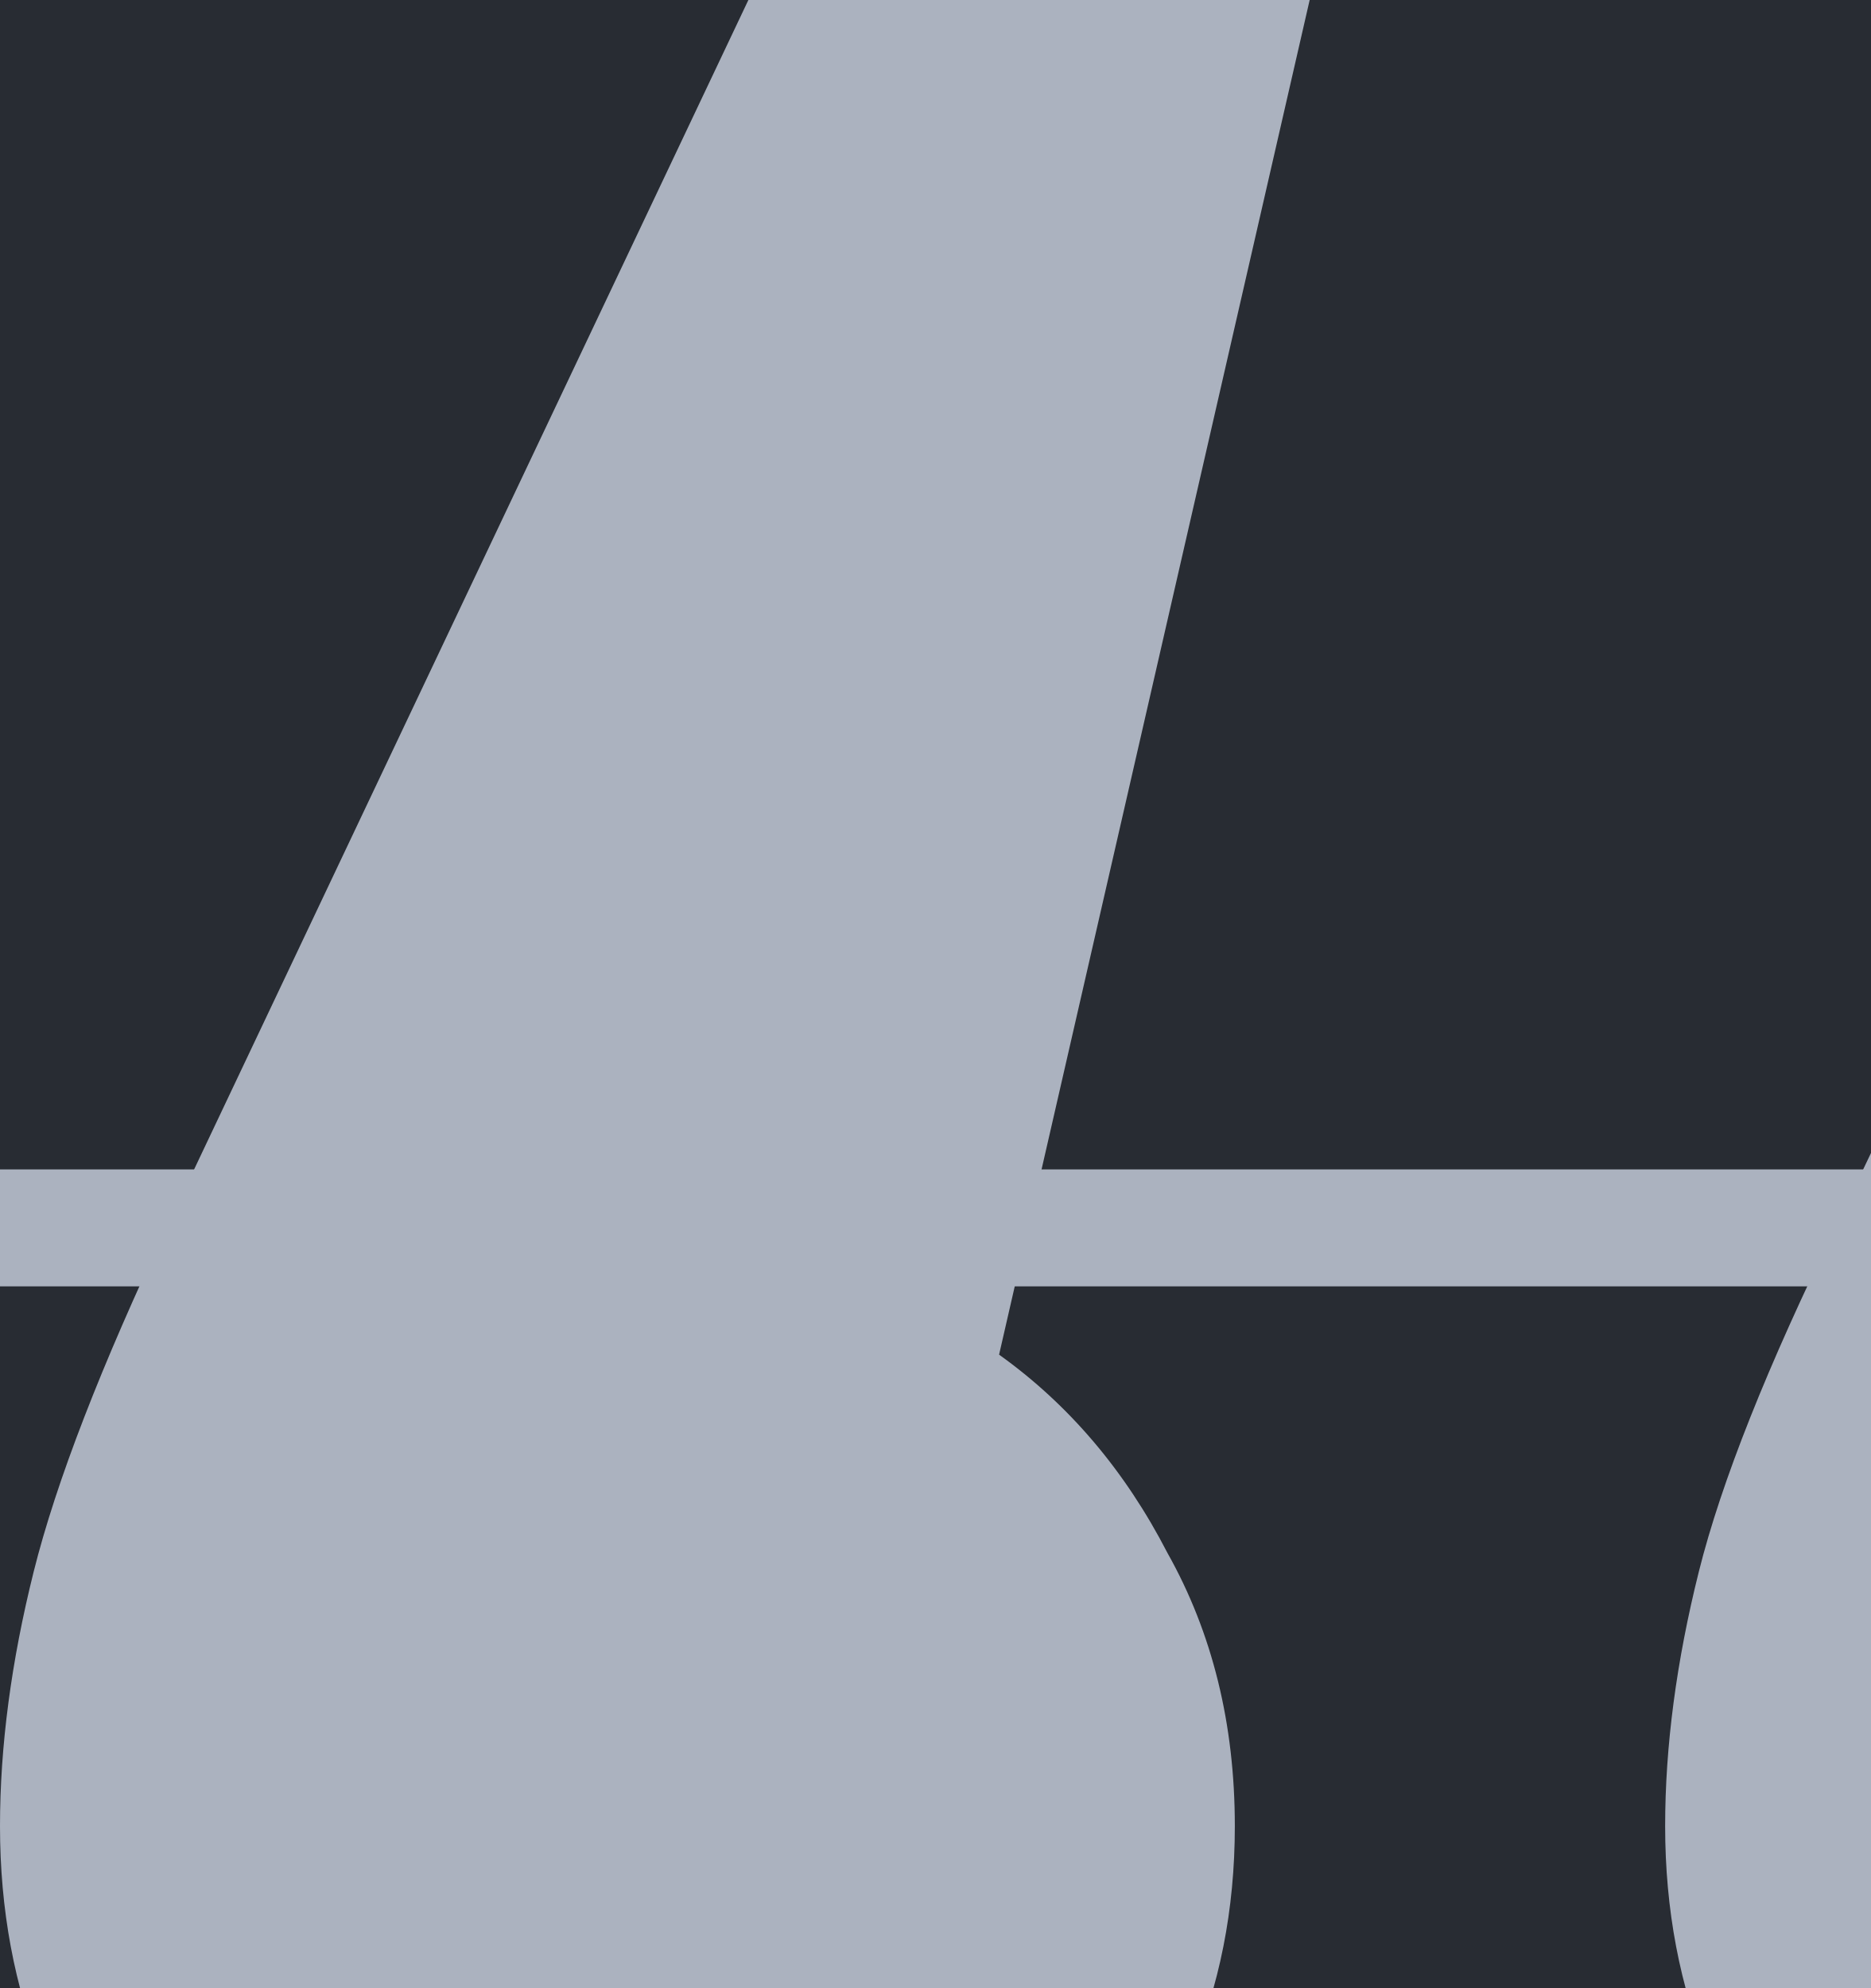
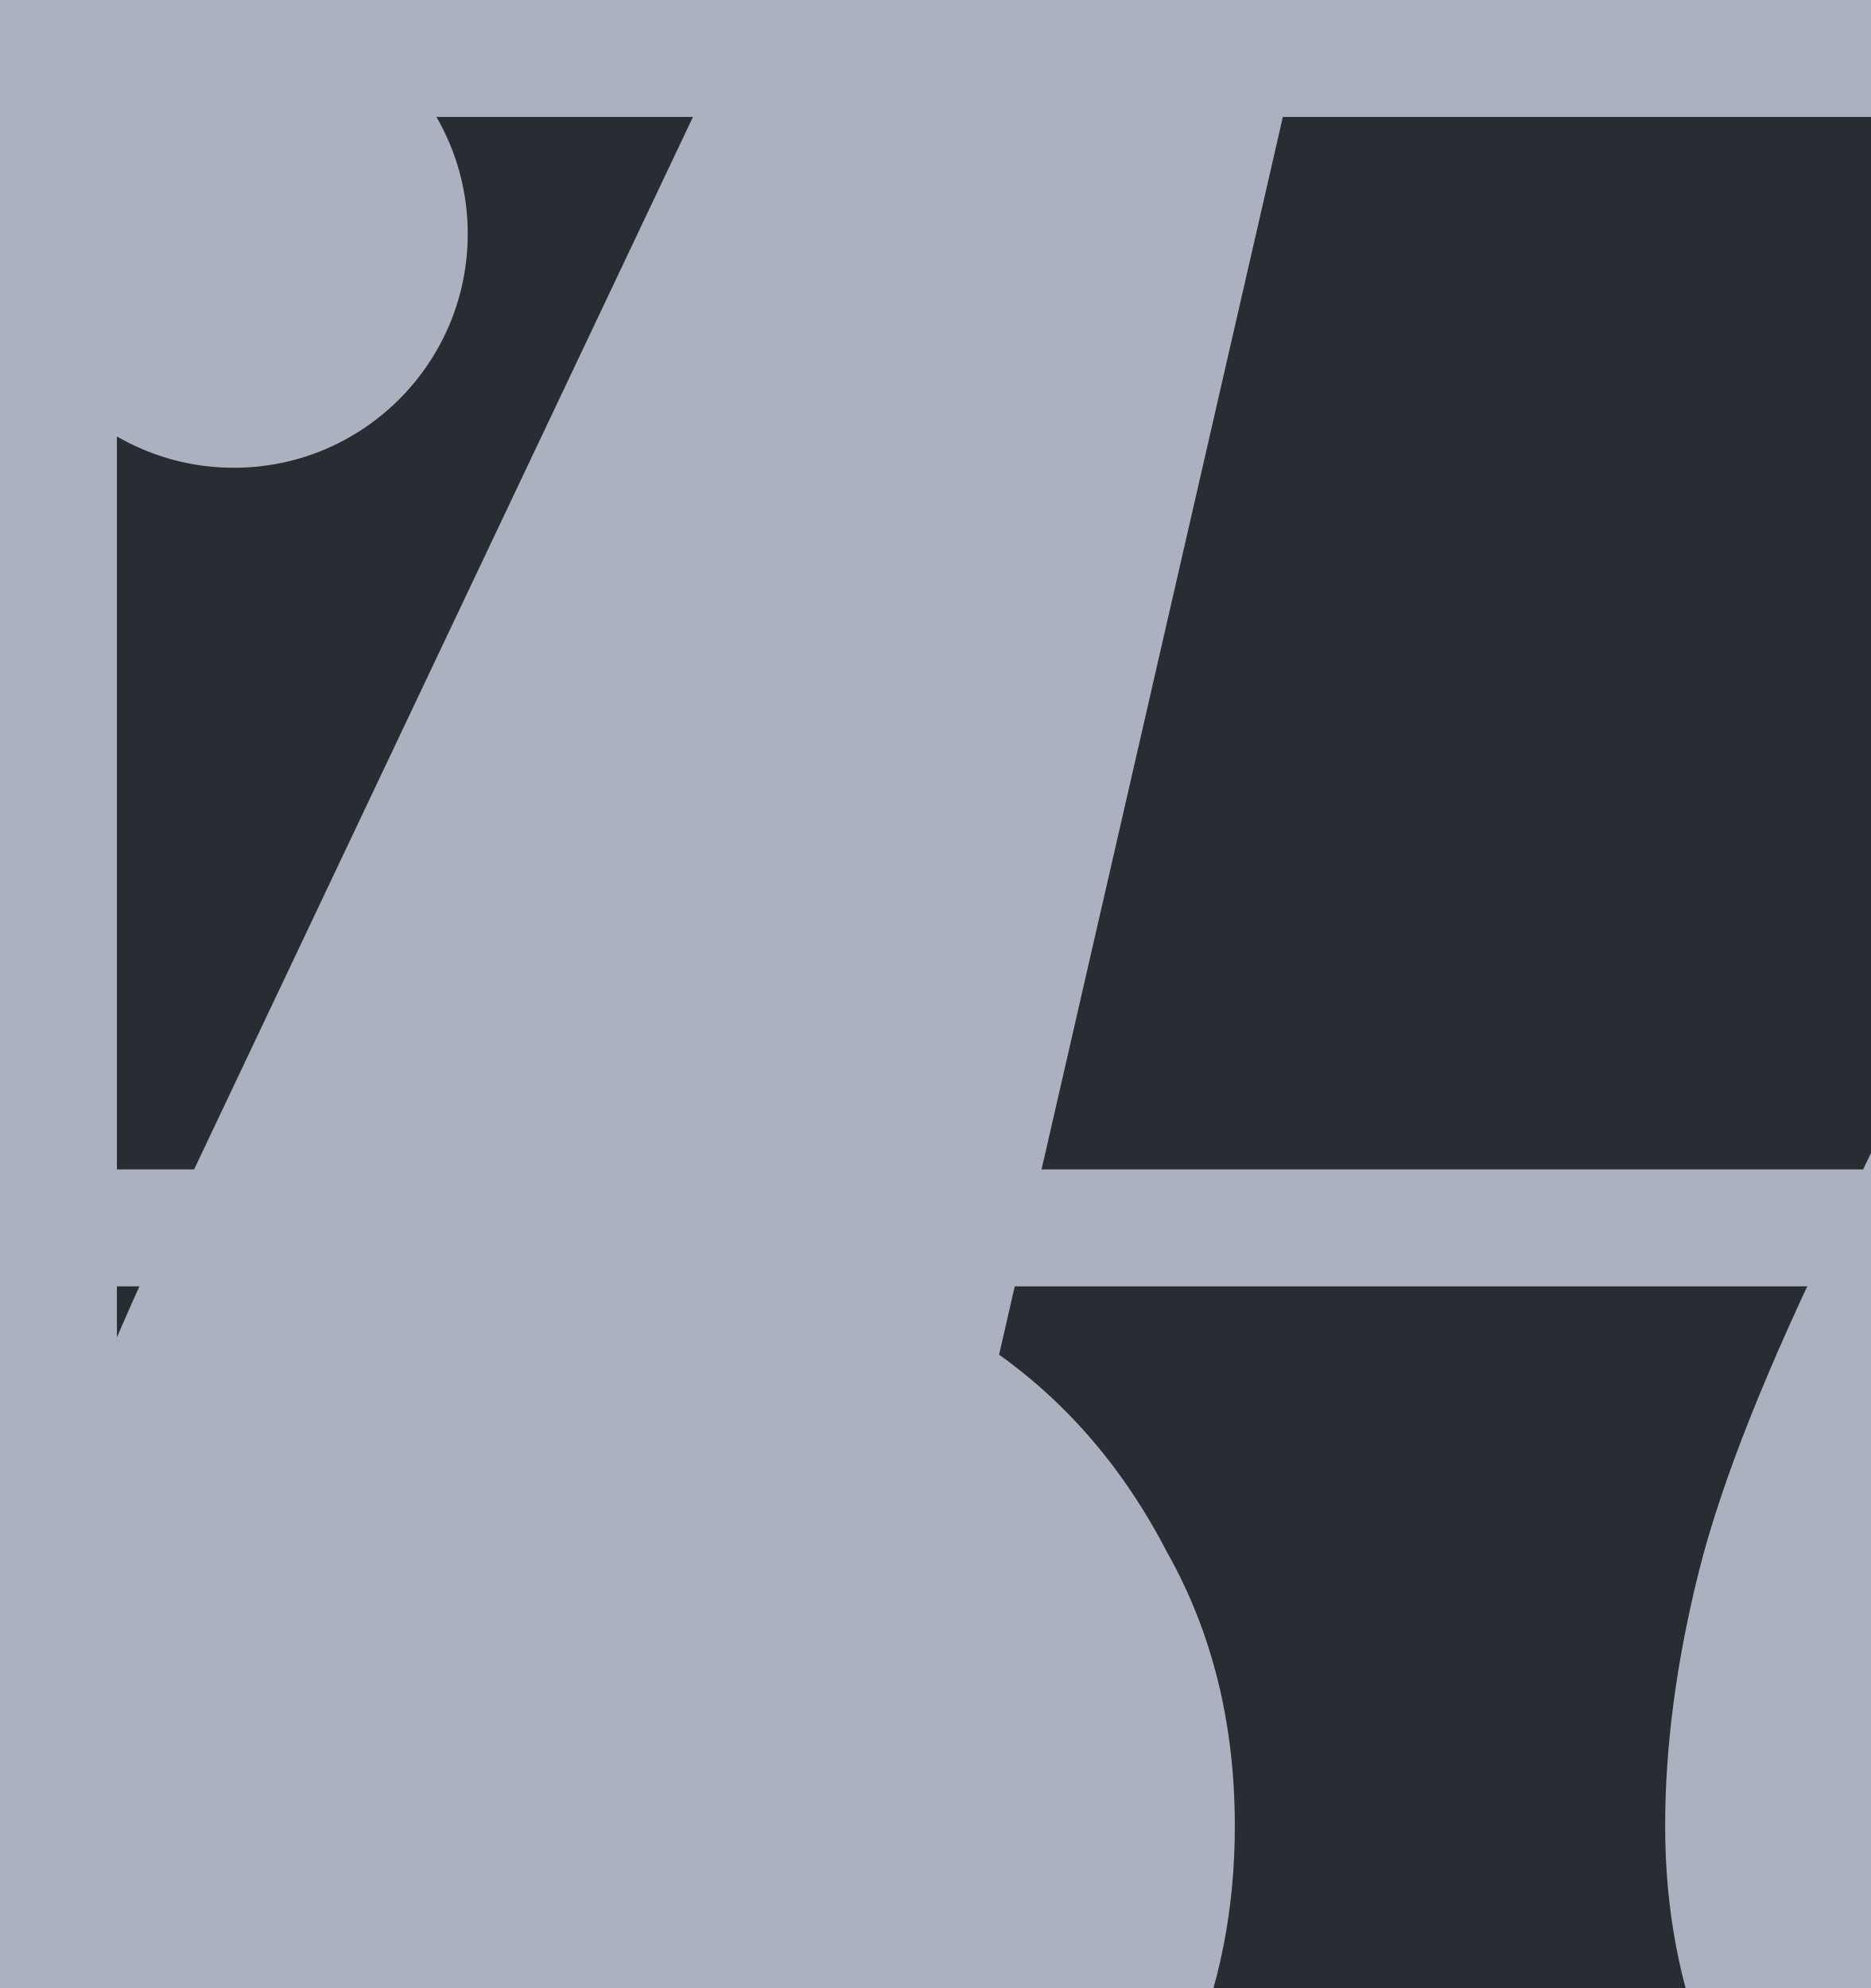
<svg xmlns="http://www.w3.org/2000/svg" width="16" height="17" viewBox="0 0 16 17" fill="none">
  <g id="logo">
    <path fill-rule="evenodd" clip-rule="evenodd" d="M12 0.5H8V4.5H4H0V8.5V12.5V16.5H4H8V12.5H12H16V8.5V4.5V0.5H12ZM4 12.5H8V8.5H12V4.5H8V8.5H4V12.5Z" fill="white" />
  </g>
  <g id="github">
-     <path d="M15.5 6C9.699 6 5 10.588 5 16.253C5 20.79 8.006 24.622 12.179 25.98C12.704 26.07 12.901 25.762 12.901 25.493C12.901 25.25 12.888 24.442 12.888 23.584C10.25 24.058 9.568 22.956 9.357 22.379C9.239 22.084 8.727 21.174 8.281 20.931C7.914 20.739 7.389 20.264 8.268 20.252C9.095 20.239 9.686 20.995 9.883 21.302C10.828 22.853 12.337 22.418 12.941 22.148C13.033 21.482 13.308 21.033 13.61 20.777C11.274 20.521 8.832 19.636 8.832 15.715C8.832 14.6 9.239 13.677 9.909 12.959C9.804 12.703 9.436 11.652 10.014 10.242C10.014 10.242 10.893 9.973 12.901 11.293C13.741 11.062 14.634 10.947 15.526 10.947C16.419 10.947 17.311 11.062 18.151 11.293C20.159 9.96 21.039 10.242 21.039 10.242C21.616 11.652 21.249 12.703 21.144 12.959C21.813 13.677 22.22 14.587 22.22 15.715C22.22 19.649 19.766 20.521 17.429 20.777C17.81 21.098 18.138 21.713 18.138 22.674C18.138 24.045 18.125 25.147 18.125 25.493C18.125 25.762 18.322 26.083 18.847 25.98C20.931 25.294 22.743 23.985 24.026 22.24C25.309 20.495 26 18.401 26 16.253C26 10.588 21.301 6 15.5 6Z" fill="#ABB2BF" />
+     <path d="M15.5 6C9.699 6 5 10.588 5 16.253C5 20.79 8.006 24.622 12.179 25.98C12.704 26.07 12.901 25.762 12.901 25.493C12.901 25.25 12.888 24.442 12.888 23.584C10.25 24.058 9.568 22.956 9.357 22.379C9.239 22.084 8.727 21.174 8.281 20.931C7.914 20.739 7.389 20.264 8.268 20.252C9.095 20.239 9.686 20.995 9.883 21.302C10.828 22.853 12.337 22.418 12.941 22.148C13.033 21.482 13.308 21.033 13.61 20.777C11.274 20.521 8.832 19.636 8.832 15.715C8.832 14.6 9.239 13.677 9.909 12.959C9.804 12.703 9.436 11.652 10.014 10.242C10.014 10.242 10.893 9.973 12.901 11.293C13.741 11.062 14.634 10.947 15.526 10.947C16.419 10.947 17.311 11.062 18.151 11.293C20.159 9.96 21.039 10.242 21.039 10.242C21.616 11.652 21.249 12.703 21.144 12.959C21.813 13.677 22.22 14.587 22.22 15.715C22.22 19.649 19.766 20.521 17.429 20.777C17.81 21.098 18.138 21.713 18.138 22.674C18.138 24.045 18.125 25.147 18.125 25.493C18.125 25.762 18.322 26.083 18.847 25.98C20.931 25.294 22.743 23.985 24.026 22.24C25.309 20.495 26 18.401 26 16.253C26 10.588 21.301 6 15.5 6Z" fill="currentColor" />
  </g>
  <g id="dribble">
-     <path fill-rule="evenodd" clip-rule="evenodd" d="M16.5 4C10.152 4 5 9.152 5 15.5C5 21.848 10.152 27 16.5 27C22.837 27 28 21.848 28 15.5C28 9.152 22.837 4 16.5 4ZM24.096 9.302C25.512 11.025 26.295 13.182 26.317 15.412C25.992 15.351 22.749 14.689 19.481 15.1C19.407 14.939 19.343 14.764 19.269 14.59C19.069 14.116 18.845 13.63 18.62 13.167C22.237 11.696 23.884 9.576 24.097 9.3L24.096 9.302ZM16.5 5.696C18.994 5.696 21.277 6.631 23.012 8.166C22.837 8.416 21.352 10.398 17.86 11.708C16.25 8.752 14.467 6.332 14.193 5.958C14.949 5.781 15.723 5.693 16.5 5.696ZM12.321 6.619C13.637 8.443 14.854 10.338 15.964 12.294C11.374 13.516 7.32 13.492 6.883 13.492C7.199 12.005 7.854 10.611 8.798 9.419C9.741 8.228 10.947 7.27 12.321 6.621V6.619ZM6.672 15.514V15.213C7.096 15.227 11.861 15.289 16.763 13.817C17.049 14.364 17.311 14.926 17.561 15.487L17.173 15.599C12.11 17.234 9.416 21.698 9.19 22.074C7.569 20.273 6.671 17.936 6.672 15.513V15.514ZM16.5 25.328C14.317 25.332 12.196 24.603 10.477 23.258C10.649 22.896 12.646 19.055 18.183 17.122C18.209 17.109 18.221 17.109 18.247 17.097C19.18 19.507 19.881 22 20.341 24.543C19.128 25.065 17.82 25.332 16.5 25.328ZM21.977 23.645C21.876 23.045 21.352 20.178 20.068 16.647C23.148 16.161 25.842 16.959 26.179 17.071C25.969 18.398 25.488 19.666 24.764 20.797C24.041 21.929 23.091 22.898 21.975 23.645H21.977Z" fill="#ABB2BF" />
+     <path fill-rule="evenodd" clip-rule="evenodd" d="M16.5 4C10.152 4 5 9.152 5 15.5C5 21.848 10.152 27 16.5 27C22.837 27 28 21.848 28 15.5C28 9.152 22.837 4 16.5 4ZM24.096 9.302C25.512 11.025 26.295 13.182 26.317 15.412C25.992 15.351 22.749 14.689 19.481 15.1C19.407 14.939 19.343 14.764 19.269 14.59C19.069 14.116 18.845 13.63 18.62 13.167C22.237 11.696 23.884 9.576 24.097 9.3L24.096 9.302ZM16.5 5.696C18.994 5.696 21.277 6.631 23.012 8.166C22.837 8.416 21.352 10.398 17.86 11.708C16.25 8.752 14.467 6.332 14.193 5.958C14.949 5.781 15.723 5.693 16.5 5.696ZM12.321 6.619C13.637 8.443 14.854 10.338 15.964 12.294C11.374 13.516 7.32 13.492 6.883 13.492C7.199 12.005 7.854 10.611 8.798 9.419C9.741 8.228 10.947 7.27 12.321 6.621V6.619ZM6.672 15.514V15.213C7.096 15.227 11.861 15.289 16.763 13.817C17.049 14.364 17.311 14.926 17.561 15.487L17.173 15.599C12.11 17.234 9.416 21.698 9.19 22.074C7.569 20.273 6.671 17.936 6.672 15.513V15.514ZM16.5 25.328C14.317 25.332 12.196 24.603 10.477 23.258C10.649 22.896 12.646 19.055 18.183 17.122C18.209 17.109 18.221 17.109 18.247 17.097C19.18 19.507 19.881 22 20.341 24.543C19.128 25.065 17.82 25.332 16.5 25.328ZM21.977 23.645C21.876 23.045 21.352 20.178 20.068 16.647C23.148 16.161 25.842 16.959 26.179 17.071C25.969 18.398 25.488 19.666 24.764 20.797C24.041 21.929 23.091 22.898 21.975 23.645H21.977Z" fill="currentColor" />
  </g>
  <g id="figma">
-     <path d="M16 16C16 15.116 16.369 14.268 17.025 13.643C17.681 13.018 18.572 12.667 19.5 12.667C20.428 12.667 21.319 13.018 21.975 13.643C22.631 14.268 23 15.116 23 16C23 16.884 22.631 17.732 21.975 18.357C21.319 18.982 20.428 19.333 19.5 19.333C18.572 19.333 17.681 18.982 17.025 18.357C16.369 17.732 16 16.884 16 16ZM9 22.667C9 21.783 9.369 20.935 10.025 20.31C10.681 19.684 11.572 19.333 12.5 19.333H16V22.667C16 23.551 15.631 24.399 14.975 25.024C14.319 25.649 13.428 26 12.5 26C11.572 26 10.681 25.649 10.025 25.024C9.369 24.399 9 23.551 9 22.667ZM16 6V12.667H19.5C20.428 12.667 21.319 12.316 21.975 11.69C22.631 11.065 23 10.217 23 9.333C23 8.449 22.631 7.601 21.975 6.976C21.319 6.351 20.428 6 19.5 6H16ZM9 9.333C9 10.217 9.369 11.065 10.025 11.69C10.681 12.316 11.572 12.667 12.5 12.667H16V6H12.5C11.572 6 10.681 6.351 10.025 6.976C9.369 7.601 9 8.449 9 9.333ZM9 16C9 16.884 9.369 17.732 10.025 18.357C10.681 18.982 11.572 19.333 12.5 19.333H16V12.667H12.5C11.572 12.667 10.681 13.018 10.025 13.643C9.369 14.268 9 15.116 9 16Z" fill="#ABB2BF" />
+     <path d="M16 16C16 15.116 16.369 14.268 17.025 13.643C17.681 13.018 18.572 12.667 19.5 12.667C20.428 12.667 21.319 13.018 21.975 13.643C22.631 14.268 23 15.116 23 16C23 16.884 22.631 17.732 21.975 18.357C21.319 18.982 20.428 19.333 19.5 19.333C18.572 19.333 17.681 18.982 17.025 18.357C16.369 17.732 16 16.884 16 16ZM9 22.667C9 21.783 9.369 20.935 10.025 20.31C10.681 19.684 11.572 19.333 12.5 19.333H16V22.667C16 23.551 15.631 24.399 14.975 25.024C14.319 25.649 13.428 26 12.5 26C11.572 26 10.681 25.649 10.025 25.024C9.369 24.399 9 23.551 9 22.667ZM16 6V12.667H19.5C20.428 12.667 21.319 12.316 21.975 11.69C22.631 11.065 23 10.217 23 9.333C23 8.449 22.631 7.601 21.975 6.976C21.319 6.351 20.428 6 19.5 6H16ZM9 9.333C9 10.217 9.369 11.065 10.025 11.69C10.681 12.316 11.572 12.667 12.5 12.667H16V6H12.5C11.572 6 10.681 6.351 10.025 6.976C9.369 7.601 9 8.449 9 9.333ZM9 16C9 16.884 9.369 17.732 10.025 18.357C10.681 18.982 11.572 19.333 12.5 19.333H16V12.667H12.5C11.572 12.667 10.681 13.018 10.025 13.643C9.369 14.268 9 15.116 9 16Z" fill="currentColor" />
  </g>
  <g id="email">
-     <path d="M5.072 9.203C5.217 8.577 5.573 8.018 6.082 7.618C6.592 7.218 7.224 7 7.875 7H25.125C25.776 7 26.408 7.218 26.918 7.618C27.427 8.018 27.783 8.577 27.928 9.203L16.5 16.087L5.072 9.203ZM5 10.821V20.885L13.342 15.844L5 10.821ZM14.719 16.676L5.275 22.381C5.508 22.866 5.876 23.275 6.337 23.562C6.797 23.849 7.33 24 7.875 24H25.125C25.669 24 26.203 23.848 26.663 23.561C27.123 23.274 27.491 22.864 27.724 22.379L18.28 16.674L16.5 17.747L14.719 16.674V16.676ZM19.658 15.846L28 20.885V10.821L19.658 15.844V15.846Z" fill="#ABB2BF" />
+     <path d="M5.072 9.203C5.217 8.577 5.573 8.018 6.082 7.618C6.592 7.218 7.224 7 7.875 7H25.125C25.776 7 26.408 7.218 26.918 7.618C27.427 8.018 27.783 8.577 27.928 9.203L16.5 16.087L5.072 9.203ZM5 10.821V20.885L13.342 15.844L5 10.821ZM14.719 16.676L5.275 22.381C5.508 22.866 5.876 23.275 6.337 23.562C6.797 23.849 7.33 24 7.875 24H25.125C25.669 24 26.203 23.848 26.663 23.561C27.123 23.274 27.491 22.864 27.724 22.379L18.28 16.674L16.5 17.747L14.719 16.674V16.676ZM19.658 15.846L28 20.885V10.821L19.658 15.844V15.846Z" fill="currentColor" />
  </g>
  <g id="discord">
-     <path d="M24.164 7.659C22.543 6.878 20.832 6.321 19.075 6.001C19.059 5.998 19.043 6.001 19.028 6.008C19.014 6.015 19.002 6.027 18.994 6.042C18.773 6.452 18.53 6.988 18.36 7.408C16.465 7.106 14.538 7.106 12.644 7.408C12.454 6.941 12.239 6.484 12 6.042C11.992 6.027 11.98 6.016 11.966 6.008C11.951 6.001 11.935 5.999 11.919 6.001C10.161 6.319 8.45 6.877 6.83 7.659C6.816 7.665 6.804 7.675 6.797 7.689C3.557 12.771 2.667 17.728 3.103 22.623C3.105 22.646 3.119 22.669 3.136 22.684C5.023 24.151 7.134 25.271 9.378 25.996C9.394 26.001 9.411 26.001 9.427 25.996C9.443 25.99 9.456 25.979 9.466 25.965C9.947 25.276 10.375 24.55 10.744 23.786C10.752 23.77 10.754 23.752 10.751 23.735C10.749 23.717 10.741 23.701 10.728 23.689C10.72 23.681 10.711 23.675 10.7 23.671C10.027 23.399 9.375 23.073 8.75 22.695C8.733 22.685 8.72 22.668 8.714 22.648C8.708 22.627 8.71 22.606 8.719 22.587C8.724 22.575 8.732 22.564 8.742 22.556C8.874 22.452 9.005 22.344 9.13 22.236C9.141 22.227 9.154 22.221 9.168 22.219C9.182 22.217 9.197 22.219 9.21 22.224C13.302 24.186 17.731 24.186 21.773 22.224C21.787 22.218 21.802 22.216 21.816 22.218C21.831 22.22 21.845 22.226 21.856 22.236C21.981 22.344 22.113 22.452 22.244 22.556C22.254 22.564 22.263 22.575 22.269 22.587C22.274 22.6 22.277 22.613 22.276 22.627C22.276 22.641 22.272 22.654 22.265 22.666C22.258 22.678 22.249 22.688 22.238 22.695C21.614 23.076 20.961 23.402 20.286 23.669C20.275 23.673 20.265 23.68 20.257 23.688C20.249 23.697 20.243 23.707 20.239 23.718C20.235 23.729 20.234 23.741 20.235 23.753C20.236 23.764 20.239 23.775 20.244 23.786C20.619 24.548 21.049 25.276 21.52 25.965C21.53 25.979 21.544 25.99 21.559 25.996C21.575 26.001 21.592 26.001 21.608 25.996C23.856 25.273 25.97 24.153 27.859 22.684C27.869 22.677 27.877 22.668 27.882 22.657C27.888 22.647 27.891 22.635 27.892 22.623C28.414 16.964 27.019 12.047 24.195 7.69C24.192 7.683 24.188 7.677 24.183 7.671C24.177 7.666 24.171 7.662 24.164 7.659ZM11.355 19.642C10.122 19.642 9.108 18.454 9.108 16.998C9.108 15.54 10.103 14.353 11.355 14.353C12.616 14.353 13.62 15.55 13.602 16.998C13.602 18.454 12.606 19.642 11.355 19.642ZM19.661 19.642C18.43 19.642 17.414 18.454 17.414 16.998C17.414 15.54 18.41 14.353 19.661 14.353C20.922 14.353 21.928 15.55 21.908 16.998C21.908 18.454 20.922 19.642 19.661 19.642Z" fill="#ABB2BF" />
+     <path d="M24.164 7.659C22.543 6.878 20.832 6.321 19.075 6.001C19.059 5.998 19.043 6.001 19.028 6.008C19.014 6.015 19.002 6.027 18.994 6.042C18.773 6.452 18.53 6.988 18.36 7.408C16.465 7.106 14.538 7.106 12.644 7.408C12.454 6.941 12.239 6.484 12 6.042C11.992 6.027 11.98 6.016 11.966 6.008C11.951 6.001 11.935 5.999 11.919 6.001C10.161 6.319 8.45 6.877 6.83 7.659C6.816 7.665 6.804 7.675 6.797 7.689C3.557 12.771 2.667 17.728 3.103 22.623C3.105 22.646 3.119 22.669 3.136 22.684C5.023 24.151 7.134 25.271 9.378 25.996C9.394 26.001 9.411 26.001 9.427 25.996C9.443 25.99 9.456 25.979 9.466 25.965C9.947 25.276 10.375 24.55 10.744 23.786C10.752 23.77 10.754 23.752 10.751 23.735C10.749 23.717 10.741 23.701 10.728 23.689C10.72 23.681 10.711 23.675 10.7 23.671C10.027 23.399 9.375 23.073 8.75 22.695C8.733 22.685 8.72 22.668 8.714 22.648C8.708 22.627 8.71 22.606 8.719 22.587C8.724 22.575 8.732 22.564 8.742 22.556C8.874 22.452 9.005 22.344 9.13 22.236C9.141 22.227 9.154 22.221 9.168 22.219C9.182 22.217 9.197 22.219 9.21 22.224C13.302 24.186 17.731 24.186 21.773 22.224C21.787 22.218 21.802 22.216 21.816 22.218C21.831 22.22 21.845 22.226 21.856 22.236C21.981 22.344 22.113 22.452 22.244 22.556C22.254 22.564 22.263 22.575 22.269 22.587C22.274 22.6 22.277 22.613 22.276 22.627C22.276 22.641 22.272 22.654 22.265 22.666C22.258 22.678 22.249 22.688 22.238 22.695C21.614 23.076 20.961 23.402 20.286 23.669C20.275 23.673 20.265 23.68 20.257 23.688C20.249 23.697 20.243 23.707 20.239 23.718C20.235 23.729 20.234 23.741 20.235 23.753C20.236 23.764 20.239 23.775 20.244 23.786C20.619 24.548 21.049 25.276 21.52 25.965C21.53 25.979 21.544 25.99 21.559 25.996C21.575 26.001 21.592 26.001 21.608 25.996C23.856 25.273 25.97 24.153 27.859 22.684C27.869 22.677 27.877 22.668 27.882 22.657C27.888 22.647 27.891 22.635 27.892 22.623C28.414 16.964 27.019 12.047 24.195 7.69C24.192 7.683 24.188 7.677 24.183 7.671C24.177 7.666 24.171 7.662 24.164 7.659ZM11.355 19.642C10.122 19.642 9.108 18.454 9.108 16.998C9.108 15.54 10.103 14.353 11.355 14.353C12.616 14.353 13.62 15.55 13.602 16.998C13.602 18.454 12.606 19.642 11.355 19.642ZM19.661 19.642C18.43 19.642 17.414 18.454 17.414 16.998C17.414 15.54 18.41 14.353 19.661 14.353C20.922 14.353 21.928 15.55 21.908 16.998C21.908 18.454 20.922 19.642 19.661 19.642Z" fill="currentColor" />
  </g>
  <g id="bigLogo">
-     <mask id="path-1-inside-1_1103_3640" fill="white">
+     <mask id="path-1-inside-1_1103_3640" fill="currentColor">
      <path fill-rule="evenodd" clip-rule="evenodd" d="M57.5 0H85.75H114V28.25V56.5V84.75H85.75H57.5V56.5H85.75V28.25H57.5V0Z" />
    </mask>
    <path d="M57.5 0V-1H56.5V0H57.5ZM114 0H115V-1H114V0ZM114 84.75V85.75H115V84.75H114ZM57.5 84.75H56.5V85.75H57.5V84.75ZM57.5 56.5V55.5H56.5V56.5H57.5ZM85.75 56.5V57.5H86.75V56.5H85.75ZM85.75 28.25H86.75V27.25H85.75V28.25ZM57.5 28.25H56.5V29.25H57.5V28.25ZM85.75 -1H57.5V1H85.75V-1ZM114 -1H85.75V1H114V-1ZM115 28.25V0H113V28.25H115ZM115 56.5V28.25H113V56.5H115ZM115 84.75V56.5H113V84.75H115ZM85.75 85.75H114V83.75H85.75V85.75ZM85.75 83.75H57.5V85.75H85.75V83.75ZM58.5 84.75V56.5H56.5V84.75H58.5ZM57.5 57.5H85.75V55.5H57.5V57.5ZM84.75 28.25V56.5H86.75V28.25H84.75ZM57.5 29.25H85.75V27.25H57.5V29.25ZM56.5 0V28.25H58.5V0H56.5Z" fill="#C778DD" mask="url(#path-1-inside-1_1103_3640)" />
    <mask id="path-3-outside-2_1103_3640" maskUnits="userSpaceOnUse" x="0" y="27.25" width="59" height="87" fill="black">
      <rect fill="white" y="27.25" width="59" height="87" />
      <path fill-rule="evenodd" clip-rule="evenodd" d="M1 28.25H29.25H57.5V56.5H29.25V84.75H57.5V113H29.25H1V84.75V56.5V28.25Z" />
    </mask>
    <path d="M1 28.25V27.25H0V28.25H1ZM57.5 28.25H58.5V27.25H57.5V28.25ZM57.5 56.5V57.5H58.5V56.5H57.5ZM29.25 56.5V55.5H28.25V56.5H29.25ZM29.25 84.75H28.25V85.75H29.25V84.75ZM57.5 84.75H58.5V83.75H57.5V84.75ZM57.5 113V114H58.5V113H57.5ZM1 113H0V114H1V113ZM29.25 27.25H1V29.25H29.25V27.25ZM57.5 27.25H29.25V29.25H57.5V27.25ZM58.5 56.5V28.25H56.5V56.5H58.5ZM29.25 57.5H57.5V55.5H29.25V57.5ZM30.25 84.75V56.5H28.25V84.75H30.25ZM29.25 85.75H57.5V83.75H29.25V85.75ZM56.5 84.75V113H58.5V84.75H56.5ZM57.5 112H29.25V114H57.5V112ZM1 114H29.25V112H1V114ZM0 84.75V113H2V84.75H0ZM0 56.5V84.75H2V56.5H0ZM0 28.25V56.5H2V28.25H0Z" fill="#C778DD" mask="url(#path-3-outside-2_1103_3640)" />
  </g>
  <g id="ticks">
    <rect width="26" height="21" fill="#F5F5F5" />
    <g id="Home" clip-path="url(#clip0_1103_2563)">
      <rect width="1366" height="3192" transform="translate(-988 -742)" fill="#282C33" />
      <g id="background">
            </g>
      <g id="quote">
        <rect x="-661.5" y="-83.5" width="711" height="94" fill="#282C33" />
        <g id="Frame 49">
          <rect x="-113.5" y="10.5" width="163" height="64" stroke="#ABB2BF" />
        </g>
        <g id="Frame 50">
          <rect width="41.472" height="28.704" transform="translate(-8 -4)" fill="#282C33" />
          <path id="â" d="M10.56 15.616C10.56 17.045 10.037 18.251 8.992 19.232C7.968 20.213 6.72 20.704 5.248 20.704C3.733 20.704 2.475 20.213 1.472 19.232C0.491 18.251 0 17.045 0 15.616C0 14.933 0.096 14.208 0.288 13.44C0.48 12.672 0.864 11.68 1.44 10.464L6.4 0H11.2L8.544 11.584C9.141 12.011 9.621 12.576 9.984 13.28C10.368 13.963 10.56 14.741 10.56 15.616ZM24.8 15.616C24.8 17.045 24.277 18.251 23.232 19.232C22.187 20.213 20.939 20.704 19.488 20.704C18.016 20.704 16.768 20.213 15.744 19.232C14.741 18.251 14.24 17.045 14.24 15.616C14.24 14.933 14.336 14.208 14.528 13.44C14.72 12.672 15.115 11.68 15.712 10.464L20.704 0H25.472L22.784 11.584C23.403 12.011 23.893 12.576 24.256 13.28C24.619 13.963 24.8 14.741 24.8 15.616Z" fill="#ABB2BF" />
        </g>
        <rect x="-661.5" y="-83.5" width="711" height="94" stroke="#ABB2BF" />
      </g>
    </g>
    <defs>
      <clipPath id="clip0_1103_2563">
        <rect width="1366" height="3192" fill="white" transform="translate(-988 -742)" />
      </clipPath>
    </defs>
  </g>
+   <g id="Dots">
+     <circle cx="2" cy="2" r="2" fill="#ABB2BF" />
+     <circle cx="22" cy="2" r="2" fill="#ABB2BF" />
+     <circle cx="42" cy="2" r="2" fill="#ABB2BF" />
+     <circle cx="62" cy="2" r="2" fill="#ABB2BF" />
+     <circle cx="82" cy="2" r="2" fill="#ABB2BF" />
+     <circle cx="2" cy="22" r="2" fill="#ABB2BF" />
+     <circle cx="22" cy="22" r="2" fill="#ABB2BF" />
+     <circle cx="42" cy="22" r="2" fill="#ABB2BF" />
+     <circle cx="62" cy="22" r="2" fill="#ABB2BF" />
+     <circle cx="82" cy="22" r="2" fill="#ABB2BF" />
+     <circle cx="2" cy="42" r="2" fill="#ABB2BF" />
+     <circle cx="22" cy="42" r="2" fill="#ABB2BF" />
+     <circle cx="42" cy="42" r="2" fill="#ABB2BF" />
+     <circle cx="62" cy="42" r="2" fill="#ABB2BF" />
+     <circle cx="82" cy="42" r="2" fill="#ABB2BF" />
+     <circle cx="2" cy="62" r="2" fill="#ABB2BF" />
+     <circle cx="22" cy="62" r="2" fill="#ABB2BF" />
+     <circle cx="42" cy="62" r="2" fill="#ABB2BF" />
+     <circle cx="62" cy="62" r="2" fill="#ABB2BF" />
+     <circle cx="82" cy="62" r="2" fill="#ABB2BF" />
+     <circle cx="2" cy="82" r="2" fill="#ABB2BF" />
+     <circle cx="22" cy="82" r="2" fill="#ABB2BF" />
+     <circle cx="42" cy="82" r="2" fill="#ABB2BF" />
+     <circle cx="62" cy="82" r="2" fill="#ABB2BF" />
+     <circle cx="82" cy="82" r="2" fill="#ABB2BF" />
+   </g>
+   <g id="Square">
+     <rect x="0.5" y="0.5" width="85" height="85" stroke="#ABB2BF" />
+   </g>
</svg>
